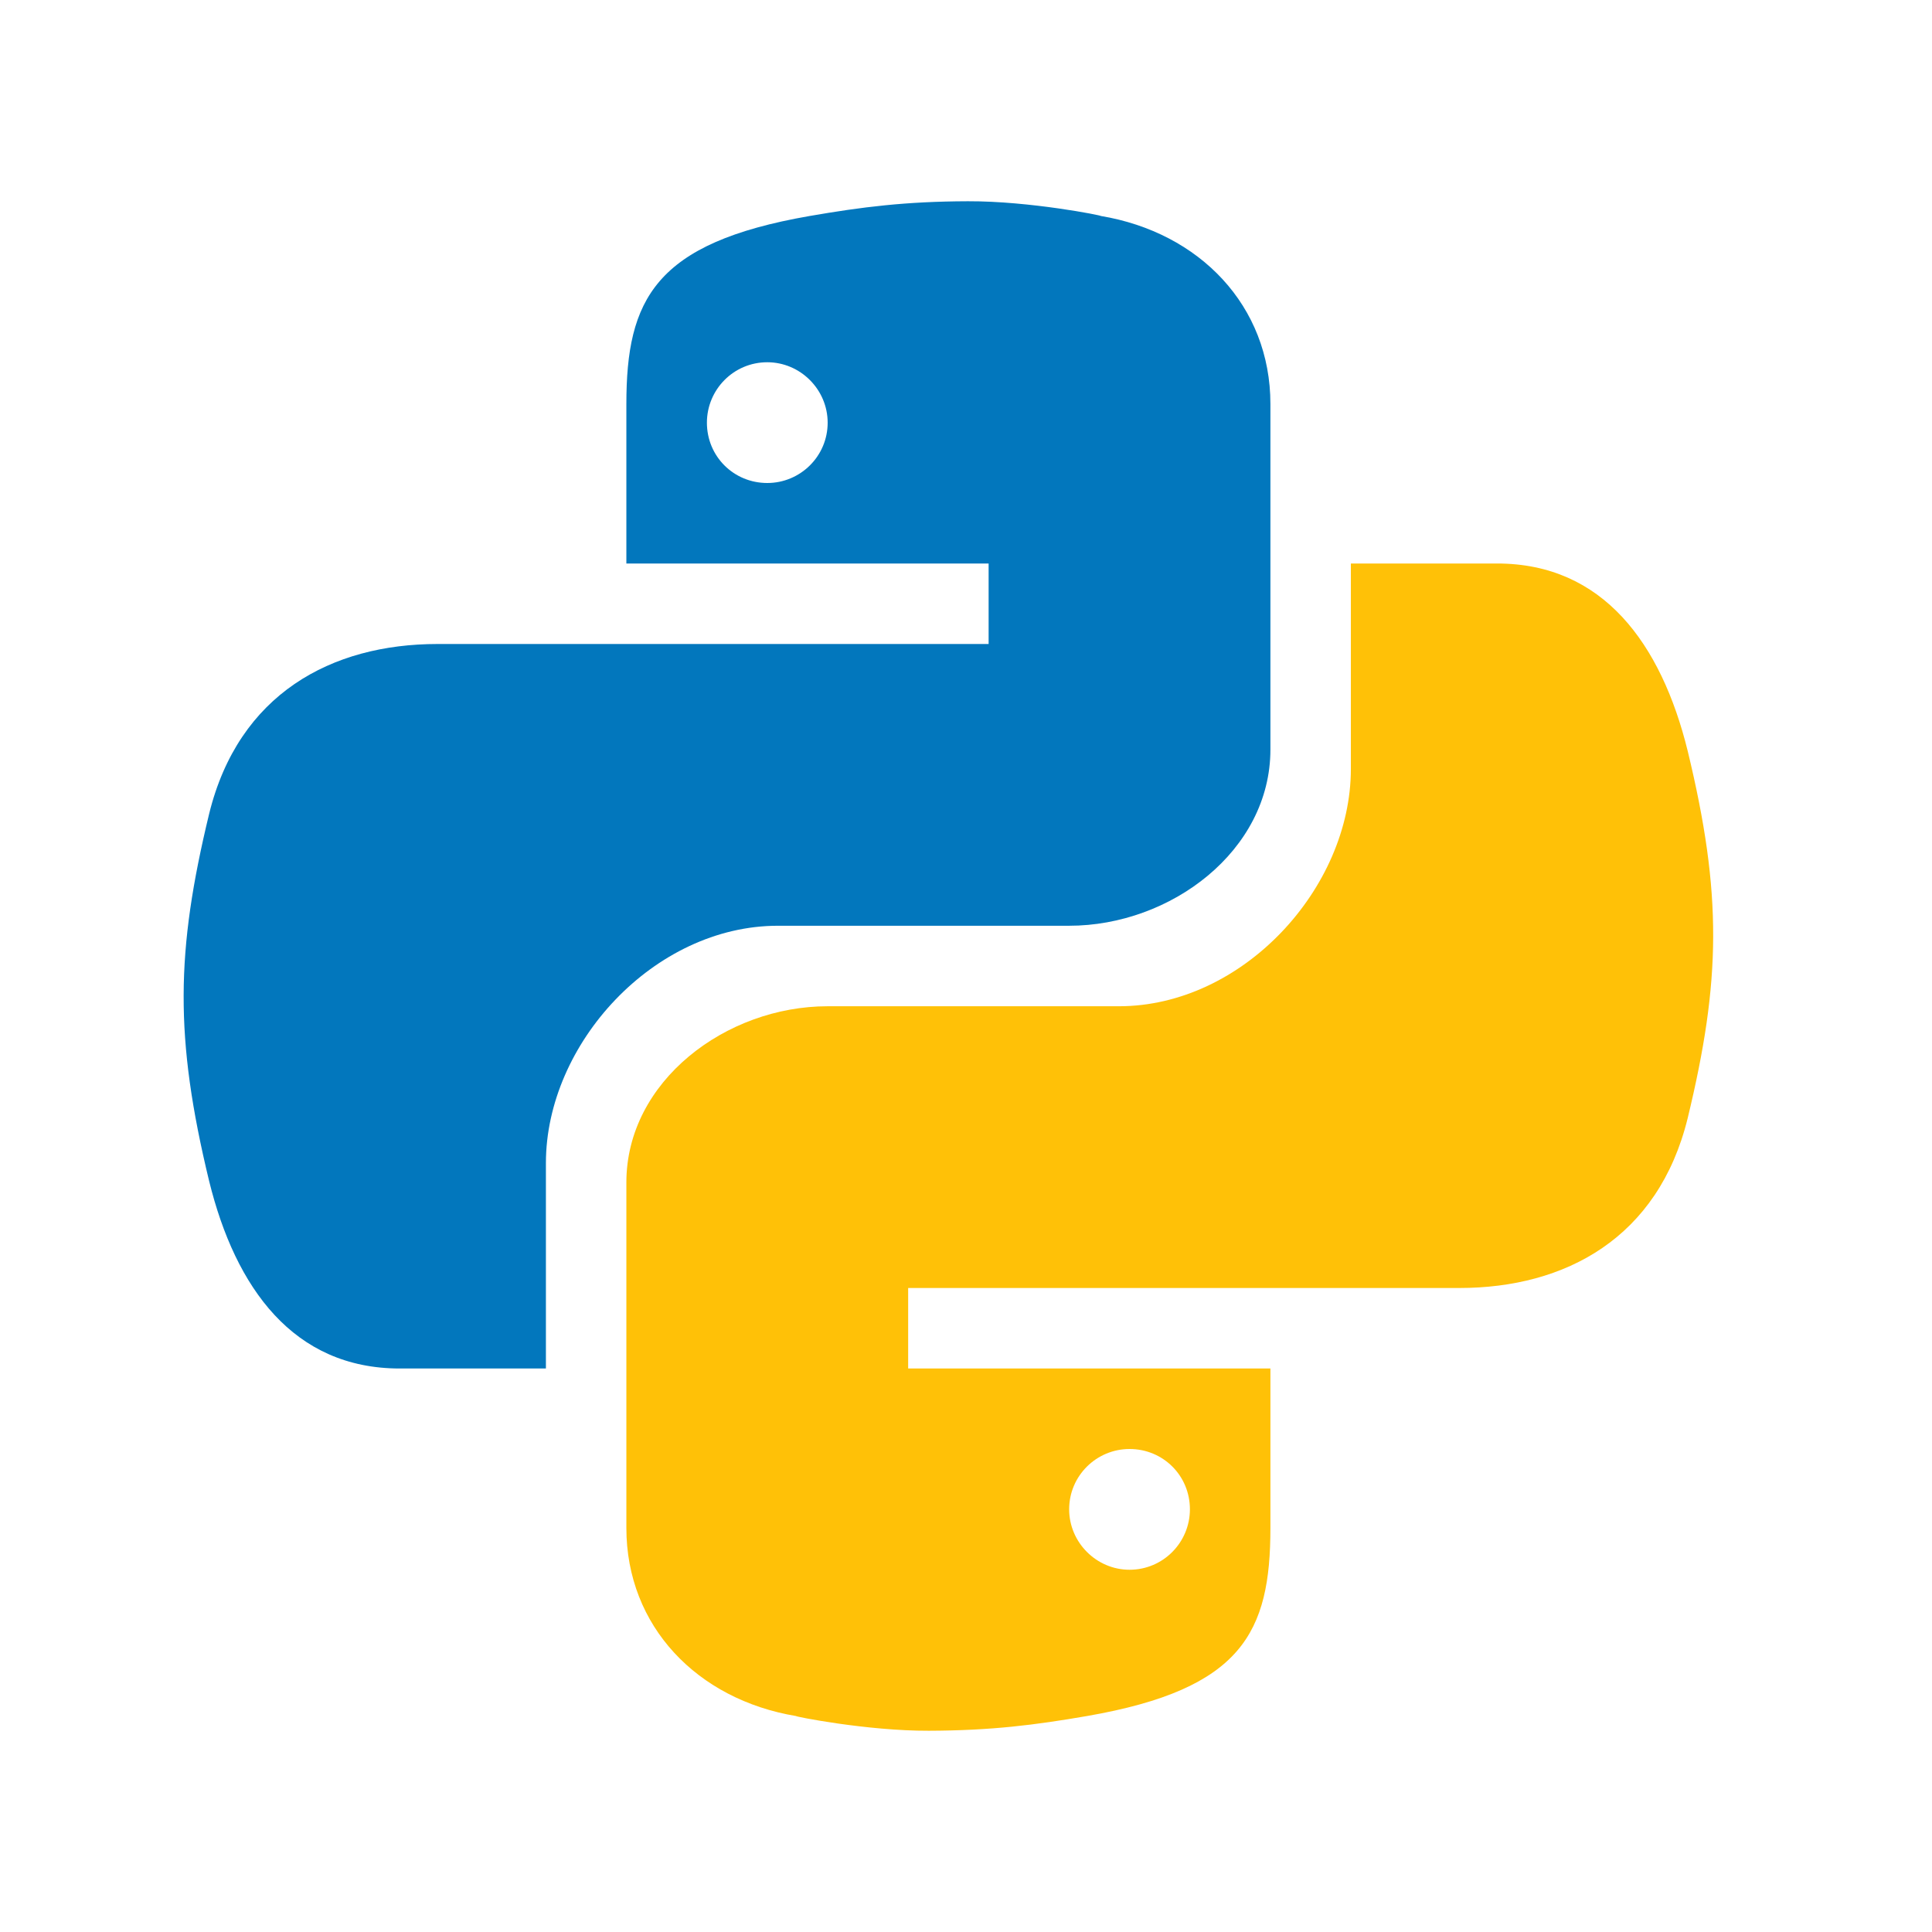
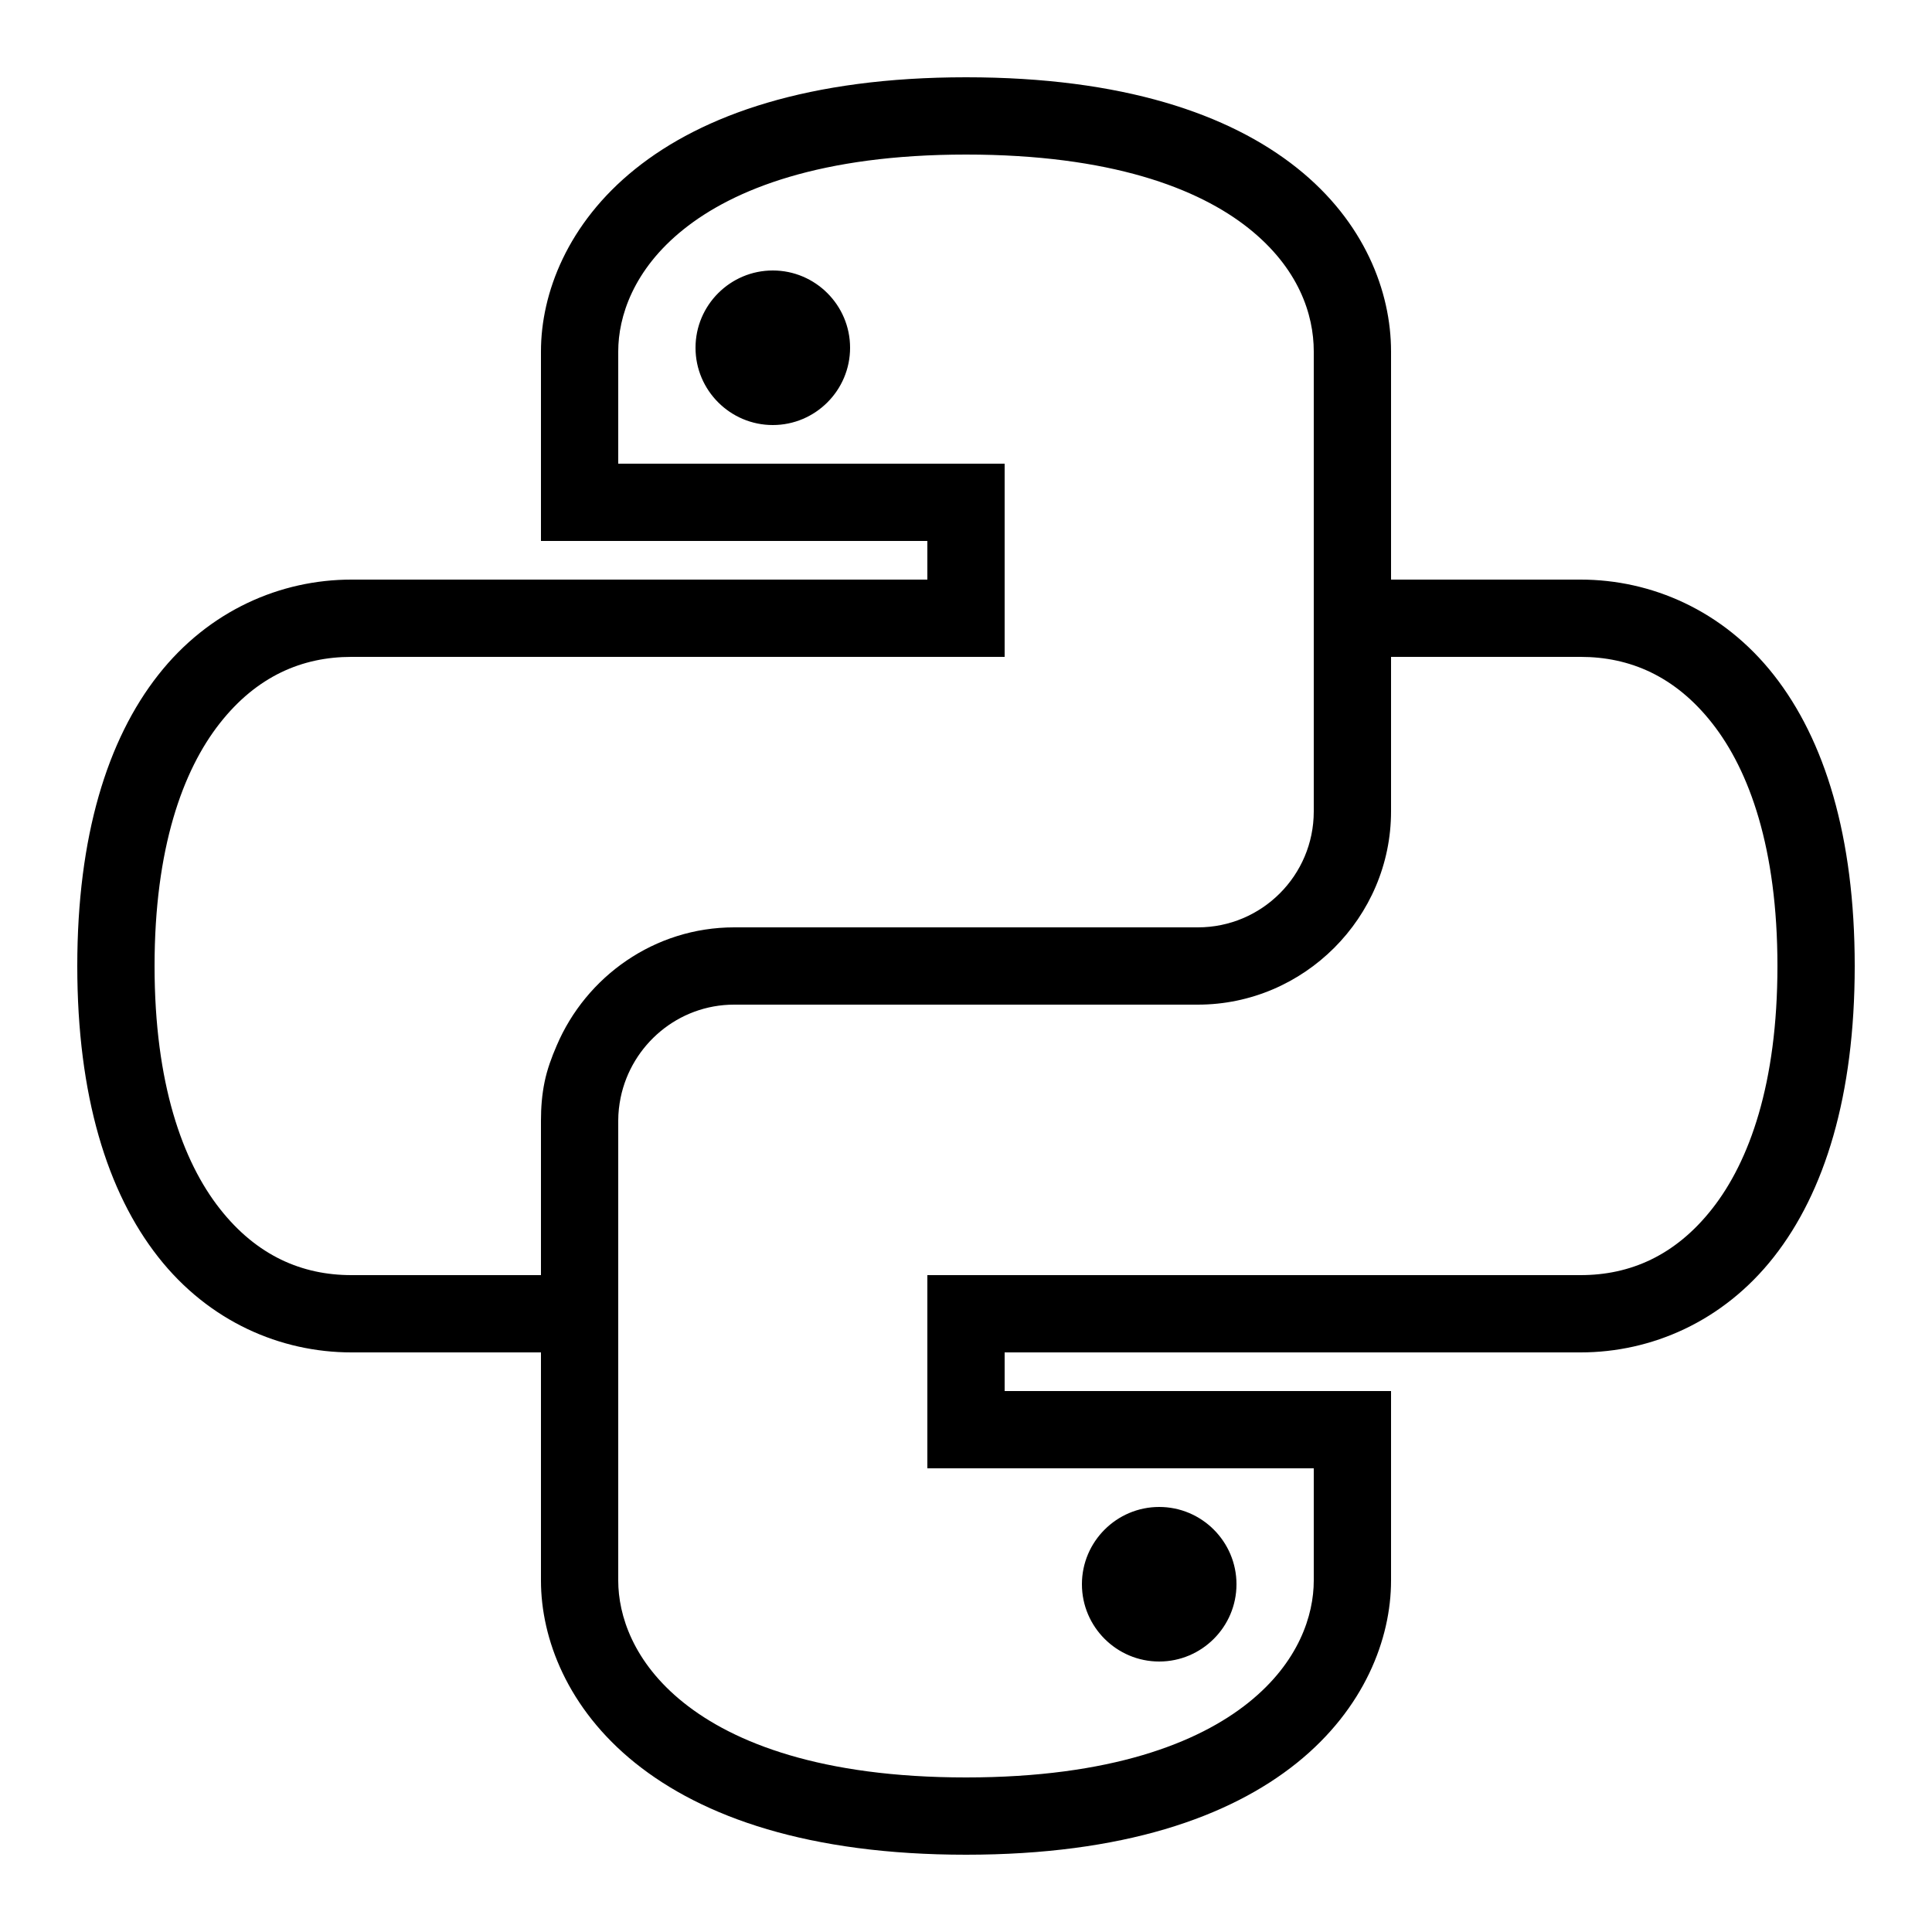
- <svg xmlns="http://www.w3.org/2000/svg" viewBox="0 0 48 48" width="48px" height="48px">
-   <path fill="#0277BD" d="M24.047,5c-1.555,0.005-2.633,0.142-3.936,0.367c-3.848,0.67-4.549,2.077-4.549,4.67V14h9v2H15.22h-4.35c-2.636,0-4.943,1.242-5.674,4.219c-0.826,3.417-0.863,5.557,0,9.125C5.851,32.005,7.294,34,9.931,34h3.632v-5.104c0-2.966,2.686-5.896,5.764-5.896h7.236c2.523,0,5-1.862,5-4.377v-8.586c0-2.439-1.759-4.263-4.218-4.672C27.406,5.359,25.589,4.994,24.047,5z M19.063,9c0.821,0,1.5,0.677,1.5,1.502c0,0.833-0.679,1.498-1.5,1.498c-0.837,0-1.5-0.664-1.5-1.498C17.563,9.68,18.226,9,19.063,9z" />
-   <path fill="#FFC107" d="M23.078,43c1.555-0.005,2.633-0.142,3.936-0.367c3.848-0.67,4.549-2.077,4.549-4.67V34h-9v-2h9.343h4.35c2.636,0,4.943-1.242,5.674-4.219c0.826-3.417,0.863-5.557,0-9.125C41.274,15.995,39.831,14,37.194,14h-3.632v5.104c0,2.966-2.686,5.896-5.764,5.896h-7.236c-2.523,0-5,1.862-5,4.377v8.586c0,2.439,1.759,4.263,4.218,4.672C19.719,42.641,21.536,43.006,23.078,43z M28.063,39c-0.821,0-1.5-0.677-1.5-1.502c0-0.833,0.679-1.498,1.5-1.498c0.837,0,1.5,0.664,1.5,1.498C29.563,38.32,28.899,39,28.063,39z" />
+ <svg xmlns="http://www.w3.org/2000/svg" fill="#000000" viewBox="0 0 50 50" width="50px" height="50px">
+   <path d="M 25 2 C 20.941 2 18.188 2.969 16.438 4.375 C 14.688 5.781 14 7.59 14 9.094 L 14 14 L 24 14 L 24 15 L 9.094 15 C 7.266 15 5.41 15.793 4.094 17.469 C 2.777 19.145 2 21.645 2 25 C 2 28.355 2.777 30.855 4.094 32.531 C 5.41 34.207 7.266 35 9.094 35 L 14 35 L 14 40.906 C 14 42.41 14.688 44.219 16.438 45.625 C 18.188 47.031 20.941 48 25 48 C 29.059 48 31.812 47.031 33.562 45.625 C 35.312 44.219 36 42.41 36 40.906 L 36 36 L 26 36 L 26 35 L 40.906 35 C 42.734 35 44.59 34.207 45.906 32.531 C 47.223 30.855 48 28.355 48 25 C 48 21.645 47.223 19.145 45.906 17.469 C 44.59 15.793 42.734 15 40.906 15 L 36 15 L 36 9.094 C 36 7.551 35.316 5.738 33.562 4.344 C 31.809 2.949 29.055 2 25 2 Z M 25 4 C 28.746 4 31.016 4.875 32.312 5.906 C 33.609 6.938 34 8.137 34 9.094 L 34 21 C 34 22.656 32.656 24 31 24 L 19 24 C 16.941 24 15.168 25.27 14.406 27.062 C 14.277 27.359 14.16 27.676 14.094 28 C 14.027 28.324 14 28.656 14 29 L 14 33 L 9.094 33 C 7.824 33 6.648 32.504 5.688 31.281 C 4.727 30.059 4 28.043 4 25 C 4 21.957 4.727 19.941 5.688 18.719 C 6.648 17.496 7.824 17 9.094 17 L 26 17 L 26 12 L 16 12 L 16 9.094 C 16 8.199 16.387 6.98 17.688 5.938 C 18.988 4.895 21.258 4 25 4 Z M 20 7 C 18.898 7 18 7.898 18 9 C 18 10.102 18.898 11 20 11 C 21.102 11 22 10.102 22 9 C 22 7.898 21.102 7 20 7 Z M 36 17 L 40.906 17 C 42.176 17 43.352 17.496 44.312 18.719 C 45.273 19.941 46 21.957 46 25 C 46 28.043 45.273 30.059 44.312 31.281 C 43.352 32.504 42.176 33 40.906 33 L 24 33 L 24 38 L 34 38 L 34 40.906 C 34 41.801 33.613 43.02 32.312 44.062 C 31.012 45.105 28.742 46 25 46 C 21.258 46 18.988 45.105 17.688 44.062 C 16.387 43.02 16 41.801 16 40.906 L 16 29 C 16 28.793 16.023 28.602 16.062 28.406 C 16.344 27.039 17.551 26 19 26 L 31 26 C 33.746 26 36 23.746 36 21 Z M 30 39 C 28.898 39 28 39.898 28 41 C 28 42.102 28.898 43 30 43 C 31.102 43 32 42.102 32 41 C 32 39.898 31.102 39 30 39 Z" />
</svg>
